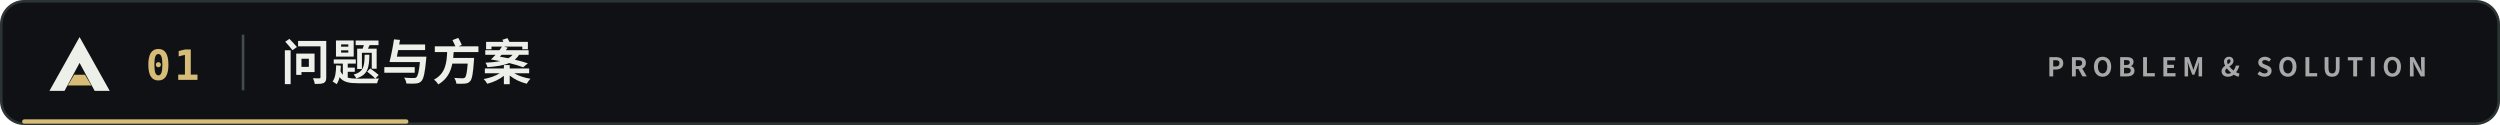
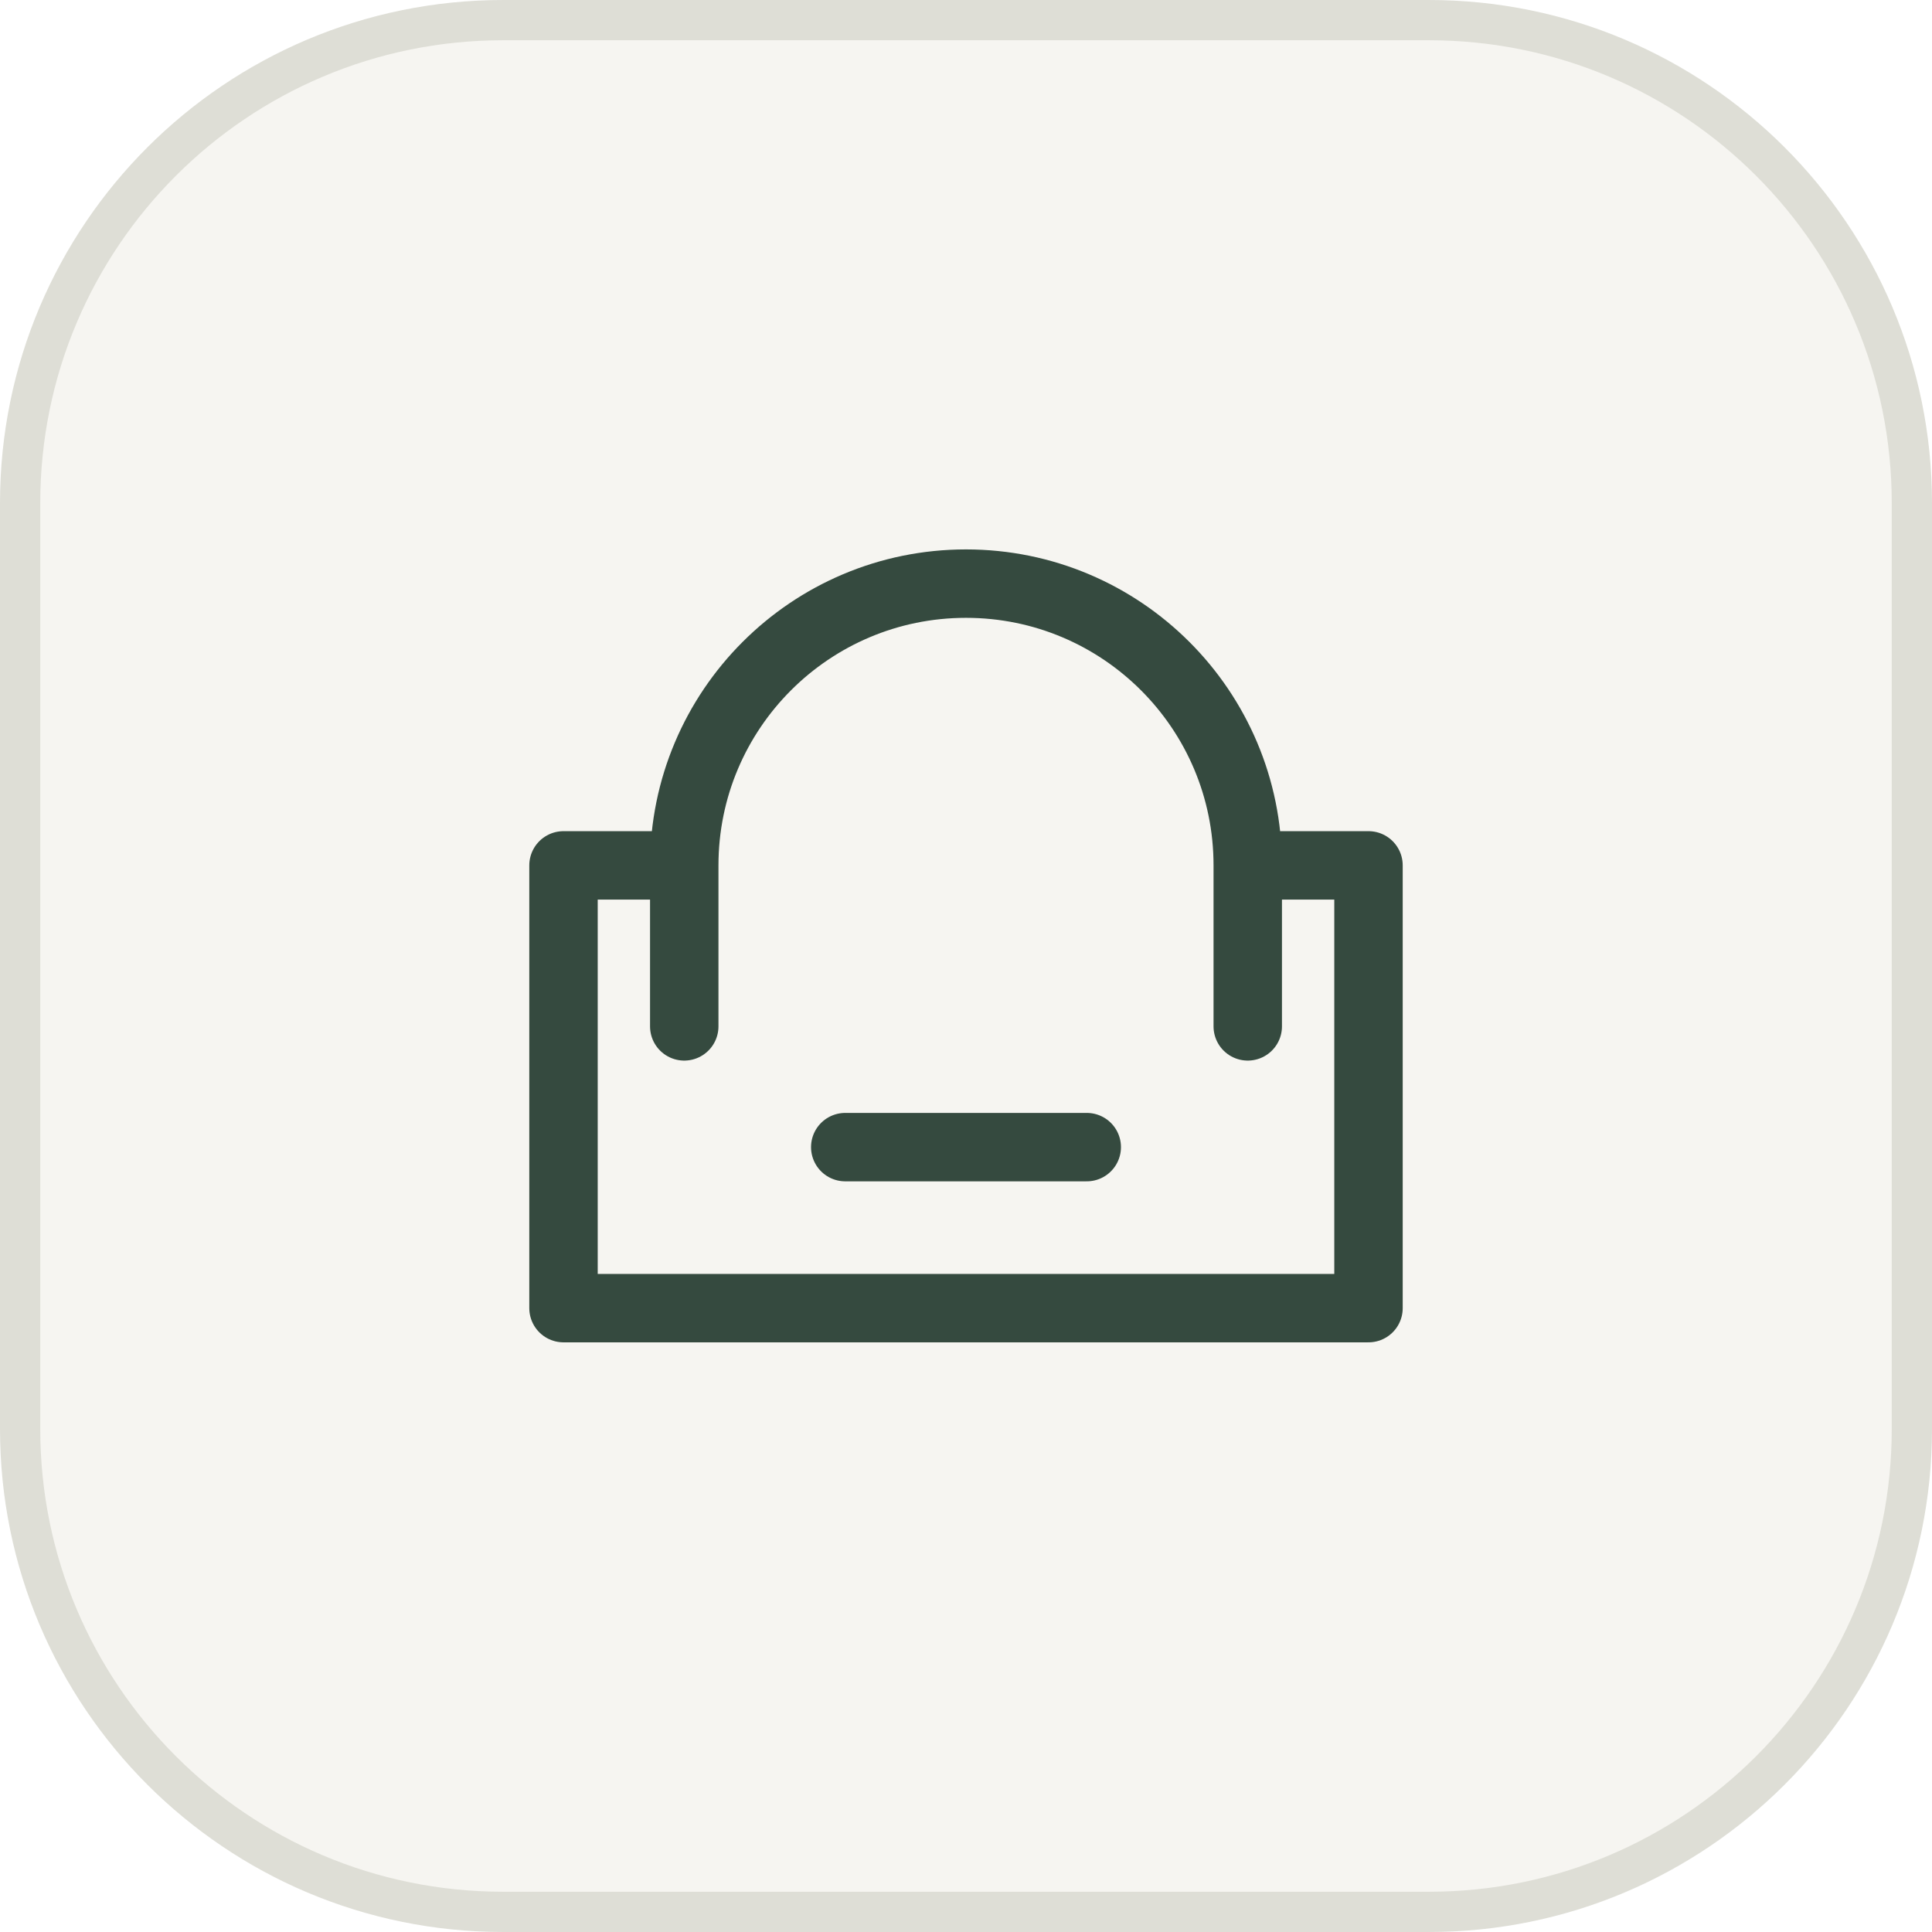
- <svg xmlns="http://www.w3.org/2000/svg" width="1440" height="72" viewBox="0 0 1440 72" role="img" aria-labelledby="t d">
-   <rect width="1440" height="72" rx="14" fill="#101114" />
-   <rect x="0.75" y="0.75" width="1438.5" height="70.5" rx="13.25" fill="none" stroke="#c6e7d6" stroke-opacity="0.16" stroke-width="1.5" />
-   <g transform="translate(26 17) scale(0.62)">
-     <path d="M32 7 60 57H46L32 31 18 57H4Z" fill="#edf0e9" />
-     <path d="m27 42-6 10h22l-6-10Z" fill="#d7bc78" />
+ <svg xmlns="http://www.w3.org/2000/svg" width="48" height="48" viewBox="0 0 48 48" role="img" aria-labelledby="title">
+   <rect x=".5" y=".5" width="47" height="47" rx="12" fill="#f6f5f1" stroke="#deded6" />
+   <g transform="translate(8 7.5)" fill="none" stroke="#354a3f" stroke-width="1.7" stroke-linecap="round" stroke-linejoin="round">
+     <path d="M9 18v-4a7 7 0 0 1 14 0v4M9 14H6v11h20V14h-3M13 21h6" />
  </g>
-   <text x="84" y="46" fill="#d7bc78" font-family="Consolas, 'SFMono-Regular', Menlo, monospace" font-size="24" font-weight="700" letter-spacing="2">01</text>
-   <path d="M140 20v32" stroke="#c6e7d6" stroke-opacity="0.28" stroke-width="1.5" />
-   <text x="162" y="46" fill="#edf0e9" font-family="Segoe UI, 'Microsoft YaHei', 'PingFang SC', 'Noto Sans CJK SC', Arial, sans-serif" font-size="28" font-weight="700" letter-spacing="1">问题与方案</text>
-   <text x="1398" y="44" fill="#a5aaa8" font-family="Segoe UI, 'Microsoft YaHei', 'PingFang SC', 'Noto Sans CJK SC', Arial, sans-serif" font-size="15" font-weight="600" letter-spacing="3" text-anchor="end">PROBLEM &amp; SOLUTION</text>
-   <path d="M0 71h220" stroke="#d7bc78" stroke-width="2.5" stroke-linecap="round" transform="translate(14 -1)" />
</svg>
